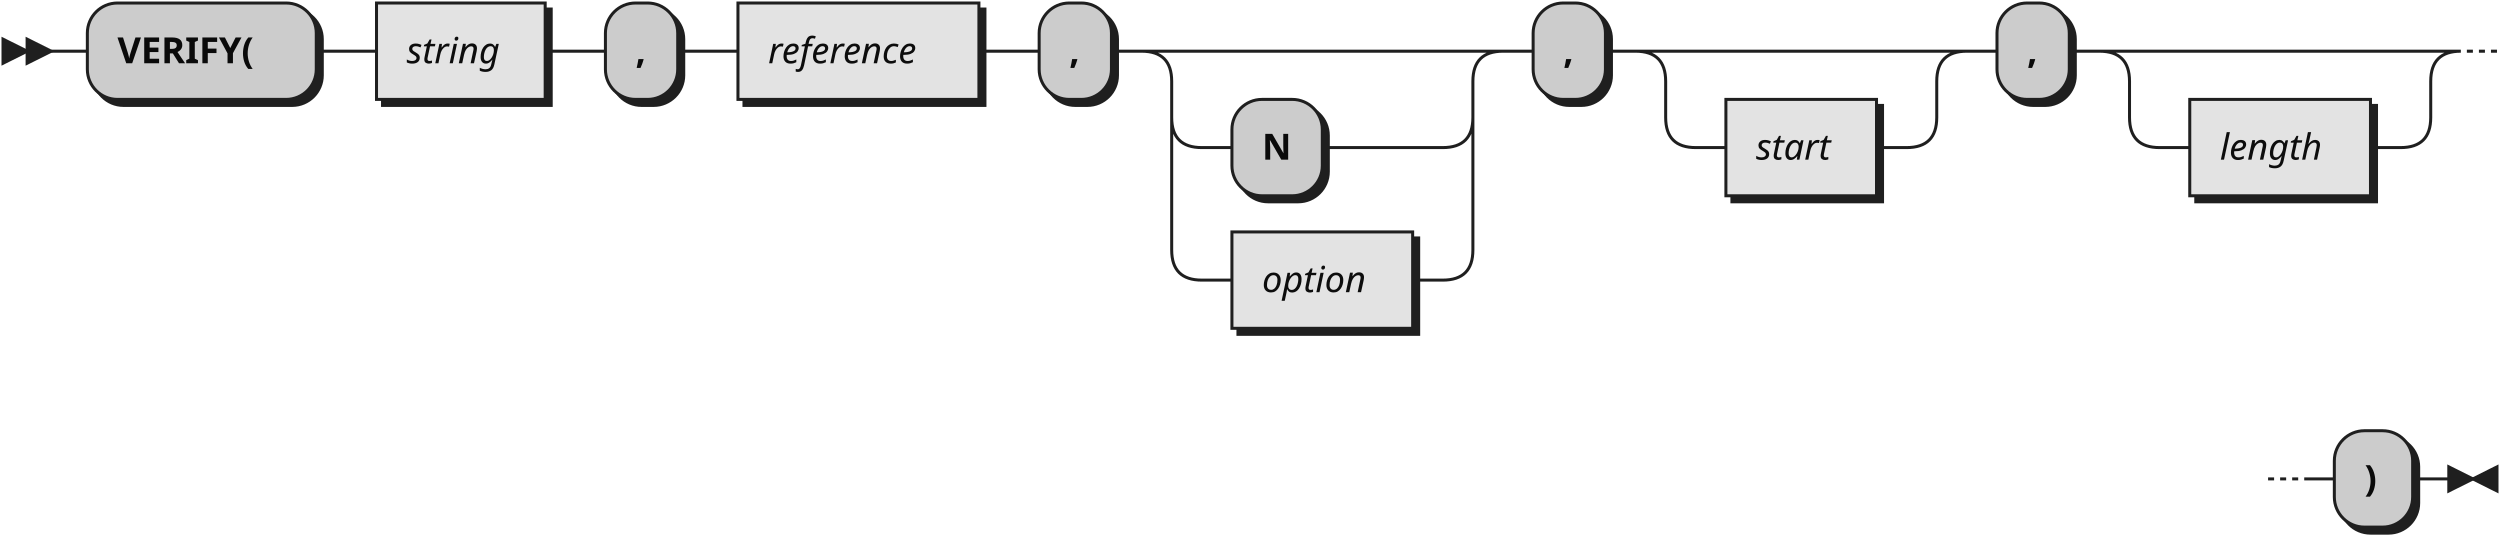
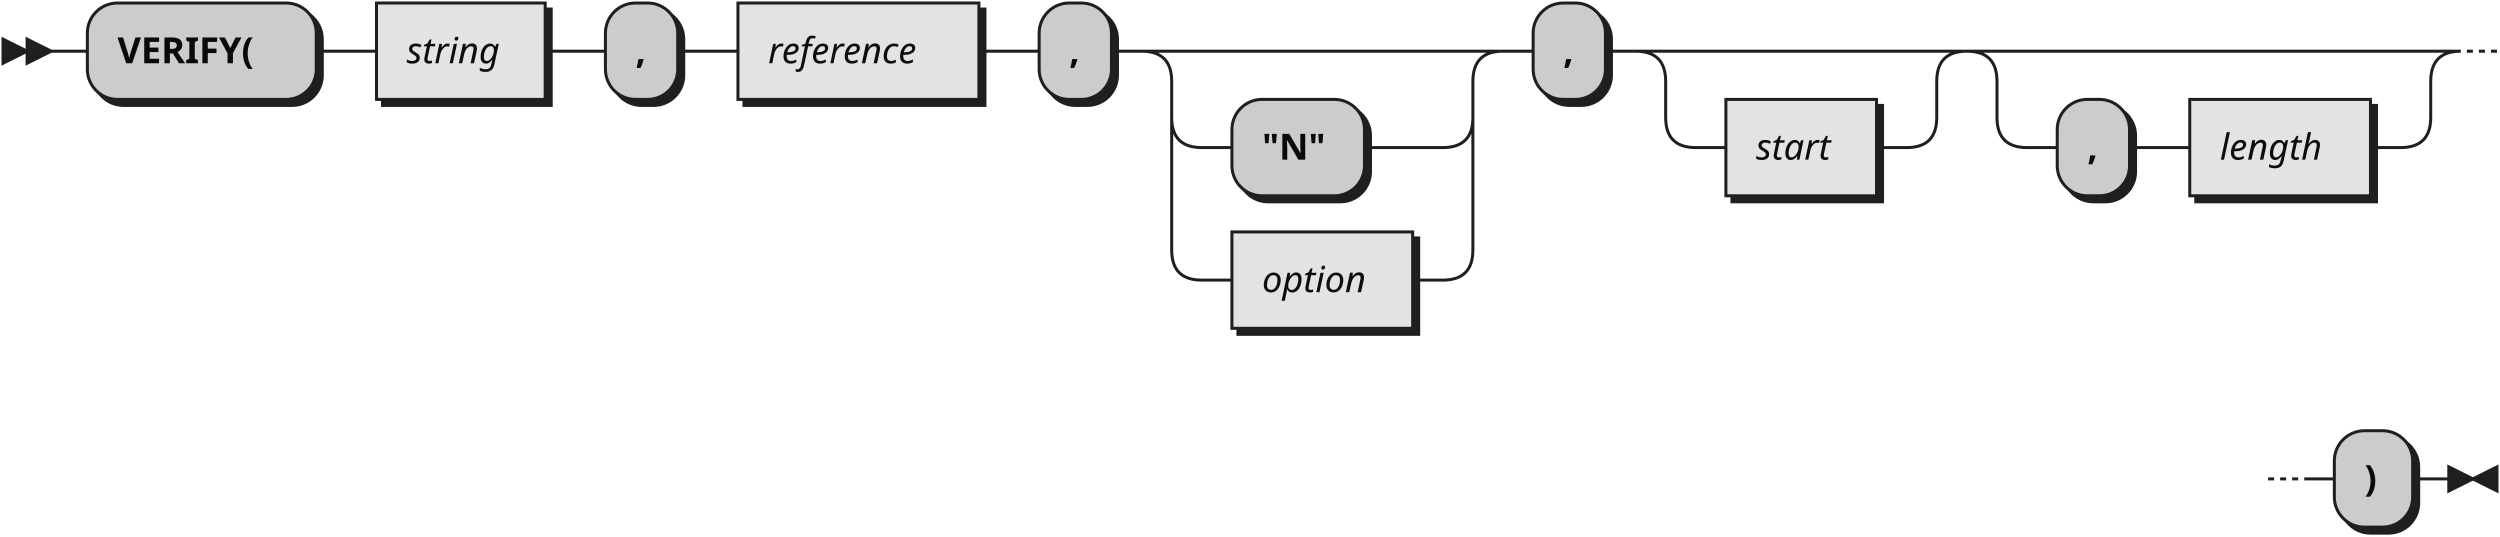
<svg xmlns="http://www.w3.org/2000/svg" width="830" height="178">
  <defs>
    <style type="text/css">
               @namespace "http://www.w3.org/2000/svg";
               .line                 {fill: none; stroke: #1F1F1F;}
               .bold-line            {stroke: #0A0A0A; shape-rendering: crispEdges; stroke-width:
               2; }
               .thin-line            {stroke: #0F0F0F; shape-rendering: crispEdges}
               .filled               {fill: #1F1F1F; stroke: none;}
               text.terminal         {font-family: Verdana, Sans-serif;
               font-size: 12px;
               fill: #0A0A0A;
               font-weight: bold;
               }
               text.nonterminal      {font-family: Verdana, Sans-serif; font-style: italic;
               font-size: 12px;
               fill: #0D0D0D;
               }
               text.regexp           {font-family: Verdana, Sans-serif;
               font-size: 12px;
               fill: #0F0F0F;
               }
               rect, circle, polygon {fill: #1F1F1F; stroke: #1F1F1F;}
               rect.terminal         {fill: #CCCCCC; stroke: #1F1F1F;}
               rect.nonterminal      {fill: #E3E3E3; stroke: #1F1F1F;}
               rect.text             {fill: none; stroke: none;}    
               polygon.regexp        {fill: #EFEFEF; stroke: #1F1F1F;}
               
            </style>
  </defs>
  <polygon points="9 17 1 13 1 21" />
  <polygon points="17 17 9 13 9 21" />
  <rect x="31" y="3" width="76" height="32" rx="10" />
  <rect x="29" y="1" width="76" height="32" class="terminal" rx="10" />
  <text class="terminal" x="39" y="21">VERIFY(</text>
  <rect x="127" y="3" width="56" height="32" />
  <rect x="125" y="1" width="56" height="32" class="nonterminal" />
  <text class="nonterminal" x="135" y="21">string</text>
  <rect x="203" y="3" width="24" height="32" rx="10" />
  <rect x="201" y="1" width="24" height="32" class="terminal" rx="10" />
  <text class="terminal" x="211" y="21">,</text>
  <rect x="247" y="3" width="80" height="32" />
  <rect x="245" y="1" width="80" height="32" class="nonterminal" />
  <text class="nonterminal" x="255" y="21">reference</text>
  <rect x="347" y="3" width="24" height="32" rx="10" />
  <rect x="345" y="1" width="24" height="32" class="terminal" rx="10" />
  <text class="terminal" x="355" y="21">,</text>
-   <rect x="411" y="35" width="30" height="32" rx="10" />
-   <rect x="409" y="33" width="30" height="32" class="terminal" rx="10" />
-   <text class="terminal" x="419" y="53">N</text>
+   <rect x="411" y="35" width="44" height="32" rx="10" />
+   <rect x="409" y="33" width="44" height="32" class="terminal" rx="10" />
+   <text class="terminal" x="419" y="53">"N"</text>
  <rect x="411" y="79" width="60" height="32" />
  <rect x="409" y="77" width="60" height="32" class="nonterminal" />
  <text class="nonterminal" x="419" y="97">option</text>
  <rect x="511" y="3" width="24" height="32" rx="10" />
  <rect x="509" y="1" width="24" height="32" class="terminal" rx="10" />
  <text class="terminal" x="519" y="21">,</text>
  <rect x="575" y="35" width="50" height="32" />
  <rect x="573" y="33" width="50" height="32" class="nonterminal" />
  <text class="nonterminal" x="583" y="53">start</text>
-   <rect x="665" y="3" width="24" height="32" rx="10" />
-   <rect x="663" y="1" width="24" height="32" class="terminal" rx="10" />
-   <text class="terminal" x="673" y="21">,</text>
+   <rect x="685" y="35" width="24" height="32" rx="10" />
+   <rect x="683" y="33" width="24" height="32" class="terminal" rx="10" />
+   <text class="terminal" x="693" y="53">,</text>
  <rect x="729" y="35" width="60" height="32" />
  <rect x="727" y="33" width="60" height="32" class="nonterminal" />
  <text class="nonterminal" x="737" y="53">length</text>
  <rect x="777" y="145" width="26" height="32" rx="10" />
  <rect x="775" y="143" width="26" height="32" class="terminal" rx="10" />
  <text class="terminal" x="785" y="163">)</text>
-   <path class="line" d="m17 17 h2 m0 0 h10 m76 0 h10 m0 0 h10 m56 0 h10 m0 0 h10 m24 0 h10 m0 0 h10 m80 0 h10 m0 0 h10 m24 0 h10 m20 0 h10 m0 0 h70 m-100 0 h20 m80 0 h20 m-120 0 q10 0 10 10 m100 0 q0 -10 10 -10 m-110 10 v12 m100 0 v-12 m-100 12 q0 10 10 10 m80 0 q10 0 10 -10 m-90 10 h10 m30 0 h10 m0 0 h30 m-90 -10 v20 m100 0 v-20 m-100 20 v24 m100 0 v-24 m-100 24 q0 10 10 10 m80 0 q10 0 10 -10 m-90 10 h10 m60 0 h10 m20 -76 h10 m24 0 h10 m20 0 h10 m0 0 h60 m-90 0 h20 m70 0 h20 m-110 0 q10 0 10 10 m90 0 q0 -10 10 -10 m-100 10 v12 m90 0 v-12 m-90 12 q0 10 10 10 m70 0 q10 0 10 -10 m-80 10 h10 m50 0 h10 m20 -32 h10 m24 0 h10 m20 0 h10 m0 0 h70 m-100 0 h20 m80 0 h20 m-120 0 q10 0 10 10 m100 0 q0 -10 10 -10 m-110 10 v12 m100 0 v-12 m-100 12 q0 10 10 10 m80 0 q10 0 10 -10 m-90 10 h10 m60 0 h10 m22 -32 l2 0 m2 0 l2 0 m2 0 l2 0 m-76 142 l2 0 m2 0 l2 0 m2 0 l2 0 m2 0 h10 m26 0 h10 m3 0 h-3" />
+   <path class="line" d="m17 17 h2 m0 0 h10 m76 0 h10 m0 0 h10 m56 0 h10 m0 0 h10 m24 0 h10 m0 0 h10 m80 0 h10 m0 0 h10 m24 0 h10 m20 0 h10 m0 0 h70 m-100 0 h20 m80 0 h20 m-120 0 q10 0 10 10 m100 0 q0 -10 10 -10 m-110 10 v12 m100 0 v-12 m-100 12 q0 10 10 10 m80 0 q10 0 10 -10 m-90 10 h10 m44 0 h10 m0 0 h16 m-90 -10 v20 m100 0 v-20 m-100 20 v24 m100 0 v-24 m-100 24 q0 10 10 10 m80 0 q10 0 10 -10 m-90 10 h10 m60 0 h10 m20 -76 h10 m24 0 h10 m20 0 h10 m0 0 h60 m-90 0 h20 m70 0 h20 m-110 0 q10 0 10 10 m90 0 q0 -10 10 -10 m-100 10 v12 m90 0 v-12 m-90 12 q0 10 10 10 m70 0 q10 0 10 -10 m-80 10 h10 m50 0 h10 m40 -32 h10 m0 0 h114 m-144 0 h20 m124 0 h20 m-164 0 q10 0 10 10 m144 0 q0 -10 10 -10 m-154 10 v12 m144 0 v-12 m-144 12 q0 10 10 10 m124 0 q10 0 10 -10 m-134 10 h10 m24 0 h10 m0 0 h10 m60 0 h10 m22 -32 l2 0 m2 0 l2 0 m2 0 l2 0 m-76 142 l2 0 m2 0 l2 0 m2 0 l2 0 m2 0 h10 m26 0 h10 m3 0 h-3" />
  <polygon points="821 159 829 155 829 163" />
  <polygon points="821 159 813 155 813 163" />
</svg>
